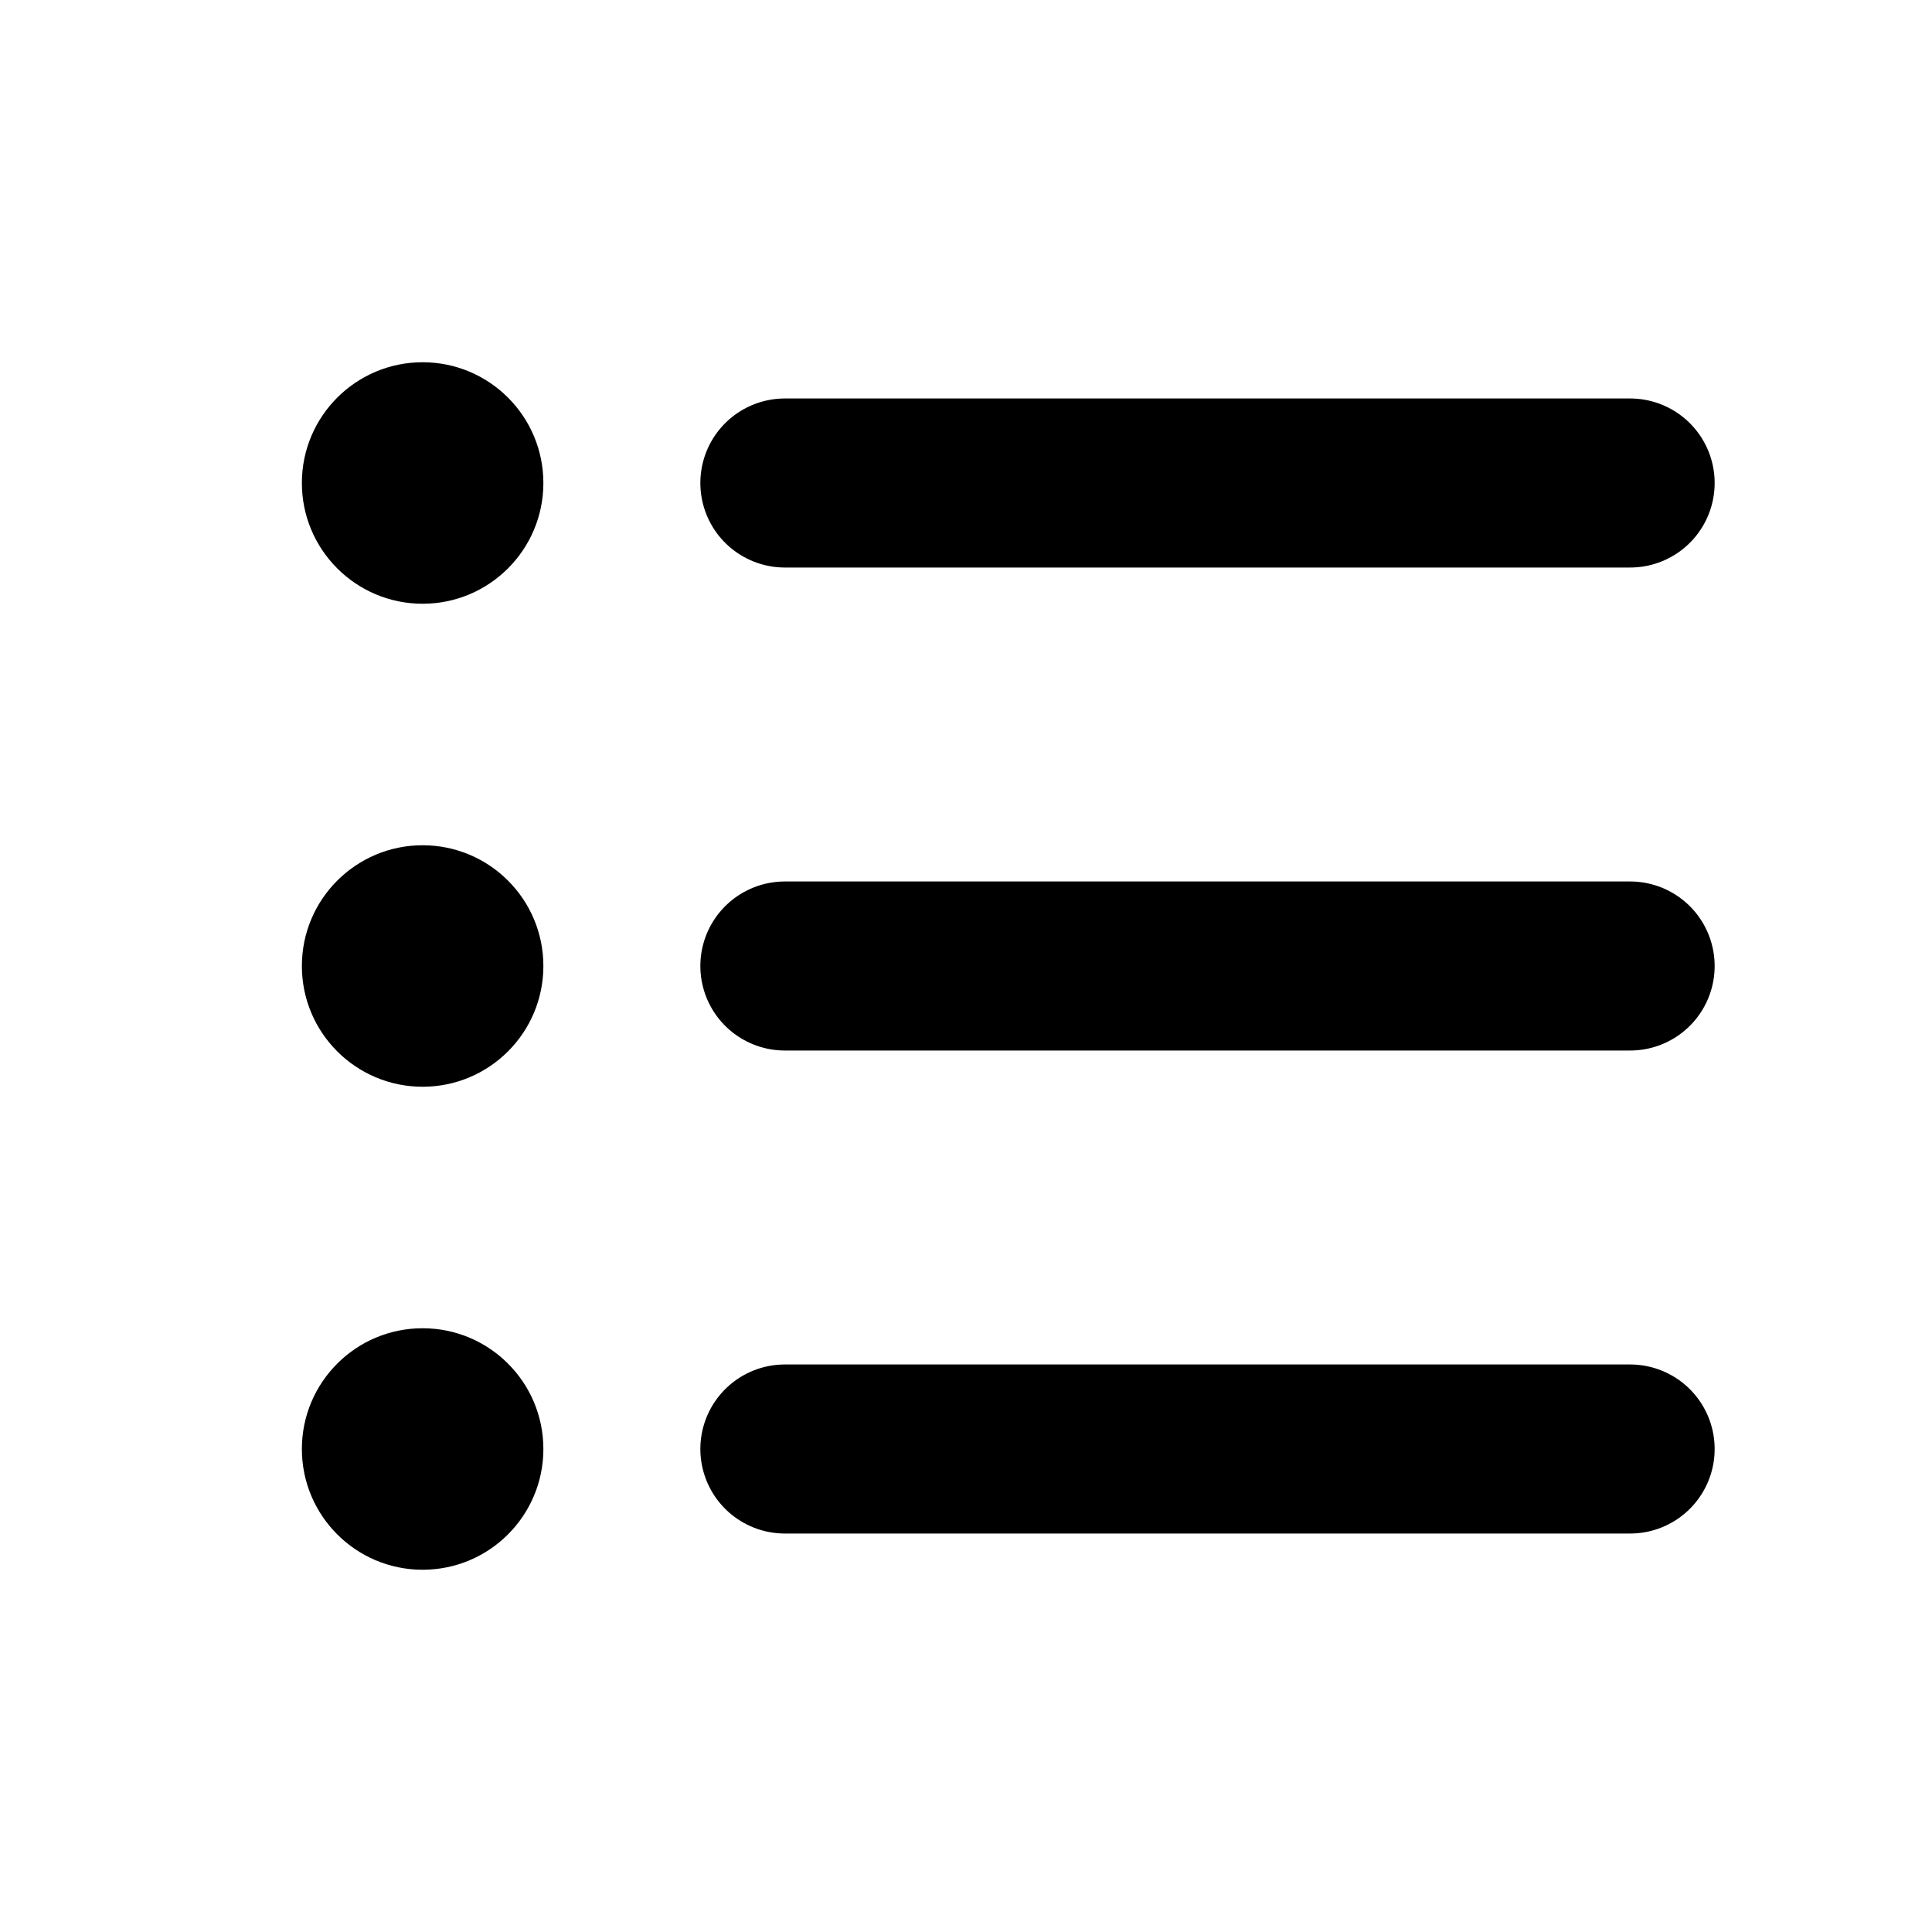
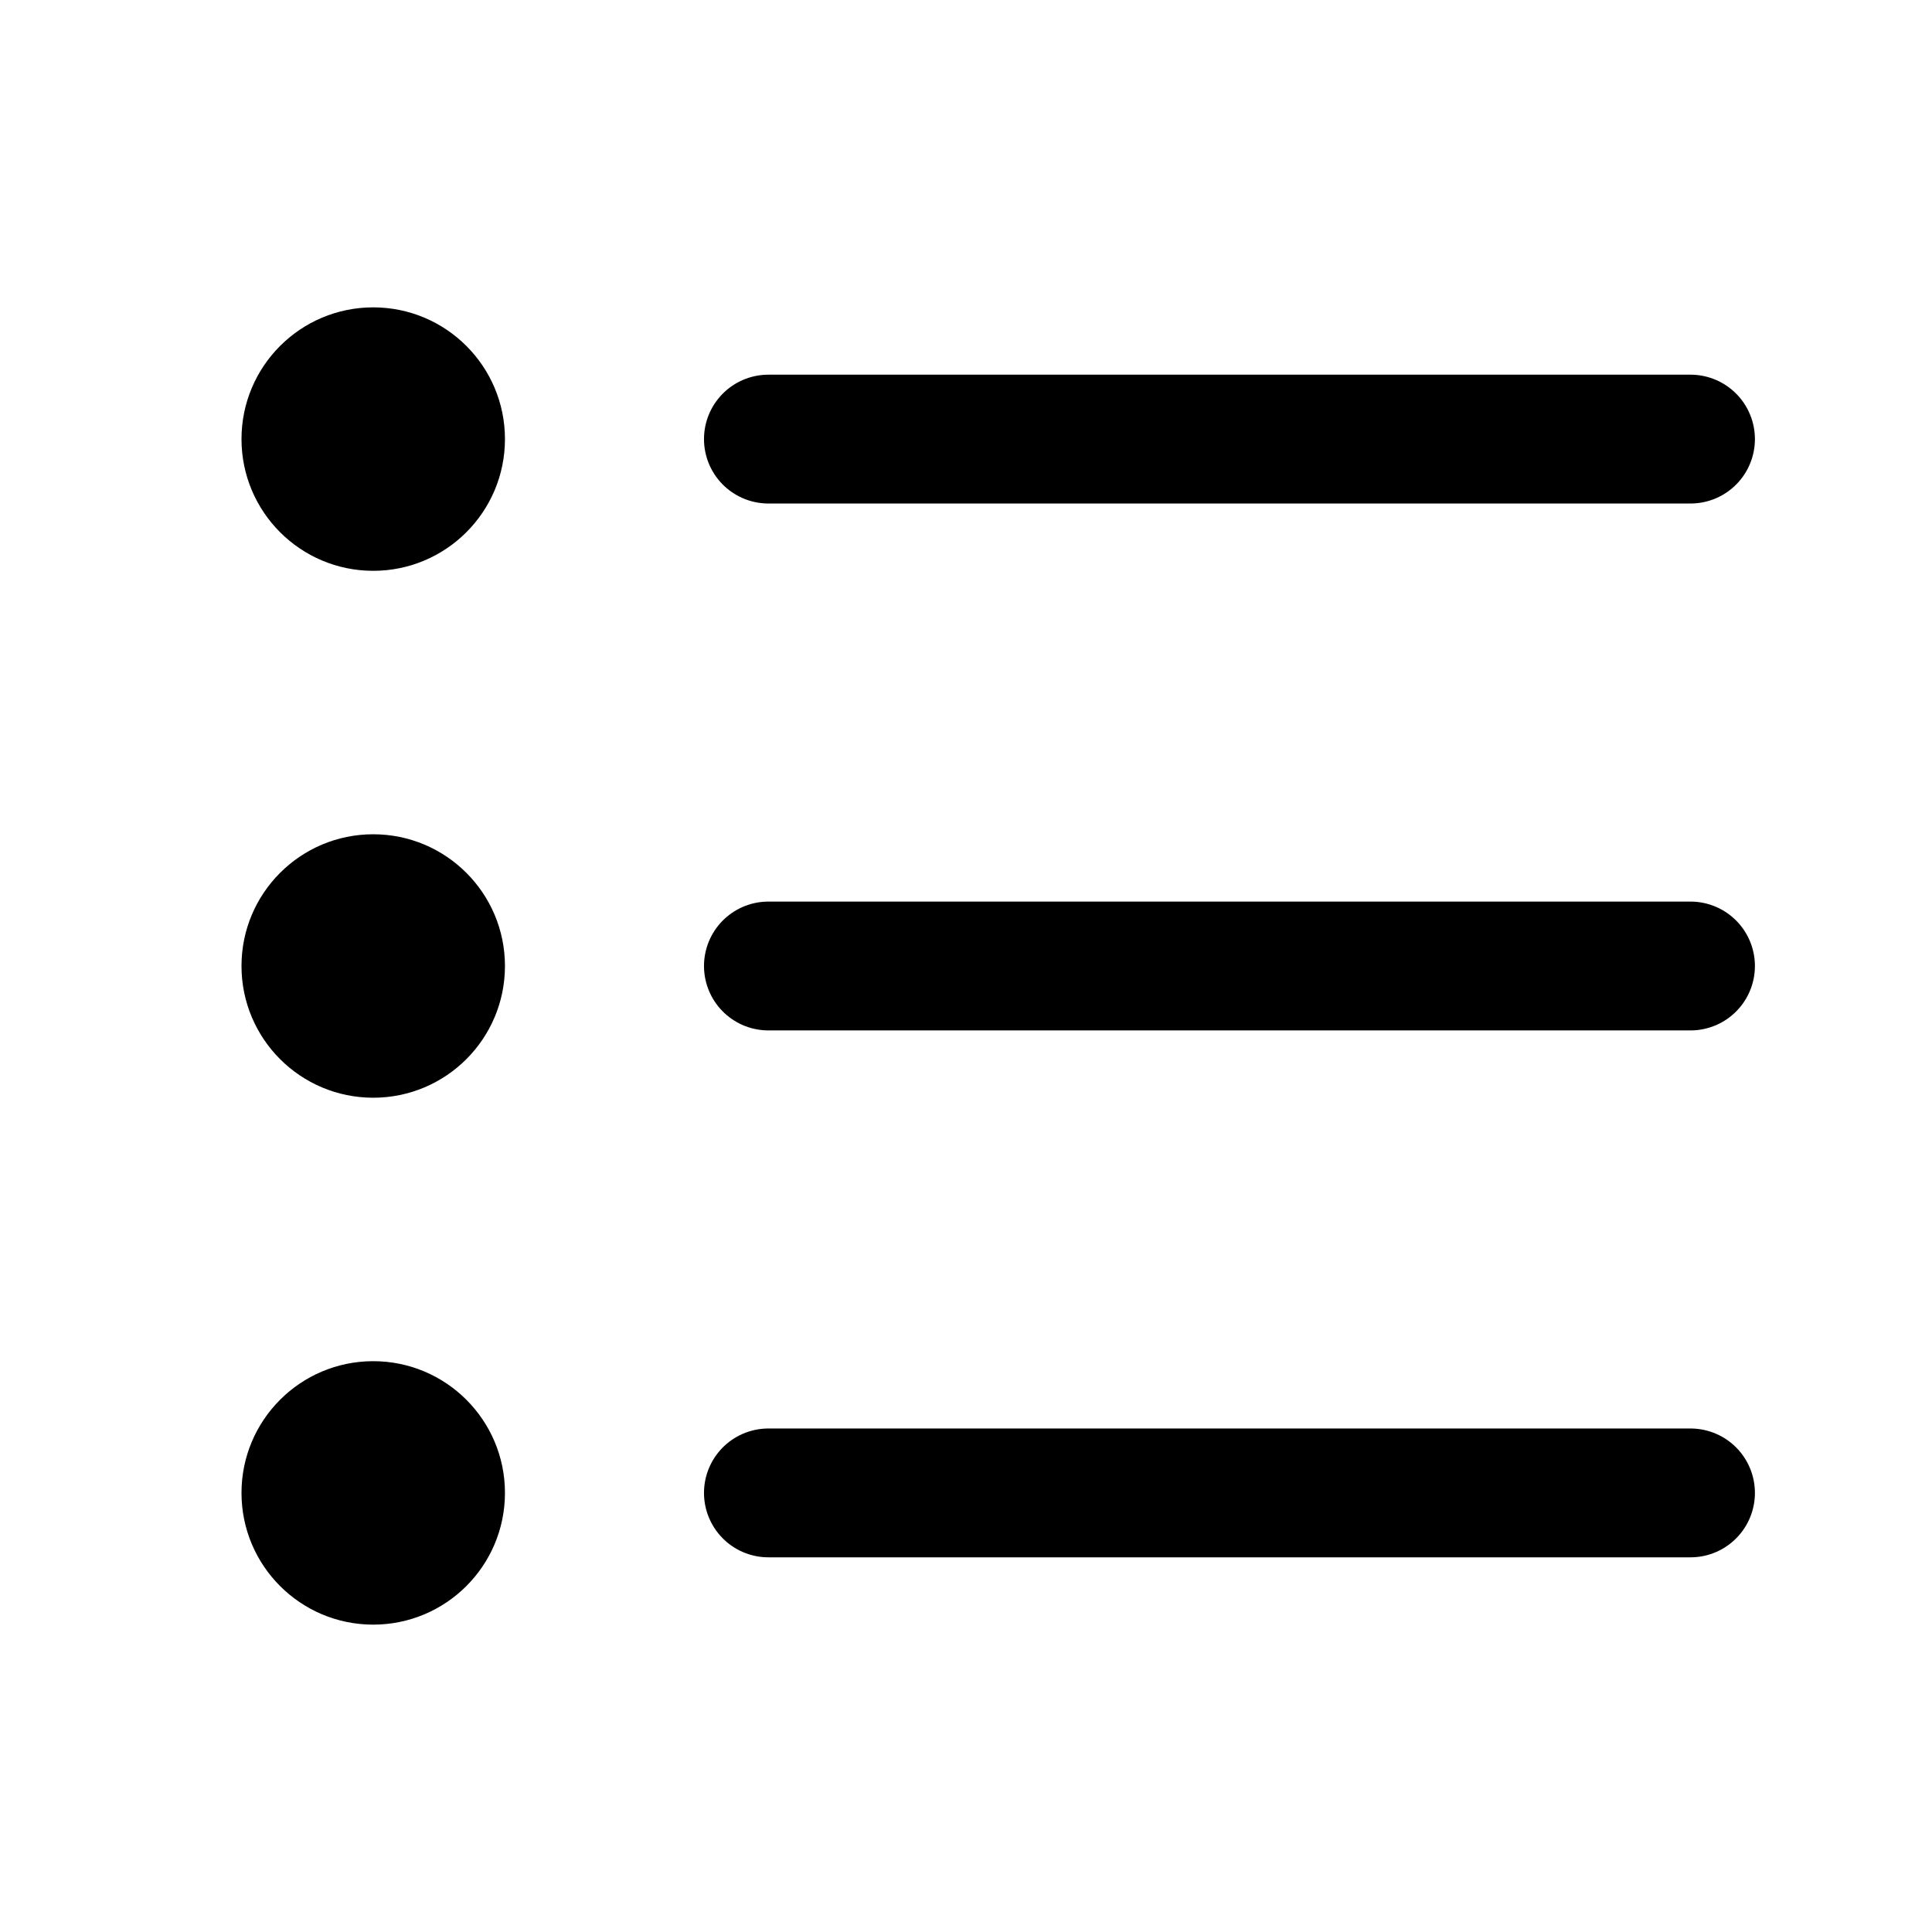
- <svg xmlns="http://www.w3.org/2000/svg" viewBox="0 0 16 16" fill="none" stroke="currentColor" stroke-width="1.4" stroke-linecap="round" stroke-linejoin="round">
-   <path d="M6.5 4h7M6.5 8h7M6.5 12h7" />
-   <circle cx="3.5" cy="4" r="1" fill="currentColor" stroke="none" />
-   <circle cx="3.5" cy="8" r="1" fill="currentColor" stroke="none" />
-   <circle cx="3.5" cy="12" r="1" fill="currentColor" stroke="none" />
+ <svg xmlns="http://www.w3.org/2000/svg" viewBox="0 0 24 24" preserveAspectRatio="xMidYMid meet" fill="none" stroke="currentColor" stroke-width="1.6" stroke-linecap="round" stroke-linejoin="round">
+   <g transform="translate(12 12) scale(1.636364) translate(-8 -8)" stroke-width="0.978">
+     <path d="M6.5 4h7M6.5 8h7M6.5 12h7" />
+     <circle cx="3.5" cy="4" r="1" fill="currentColor" stroke="none" />
+     <circle cx="3.5" cy="8" r="1" fill="currentColor" stroke="none" />
+     <circle cx="3.5" cy="12" r="1" fill="currentColor" stroke="none" />
+   </g>
</svg>
